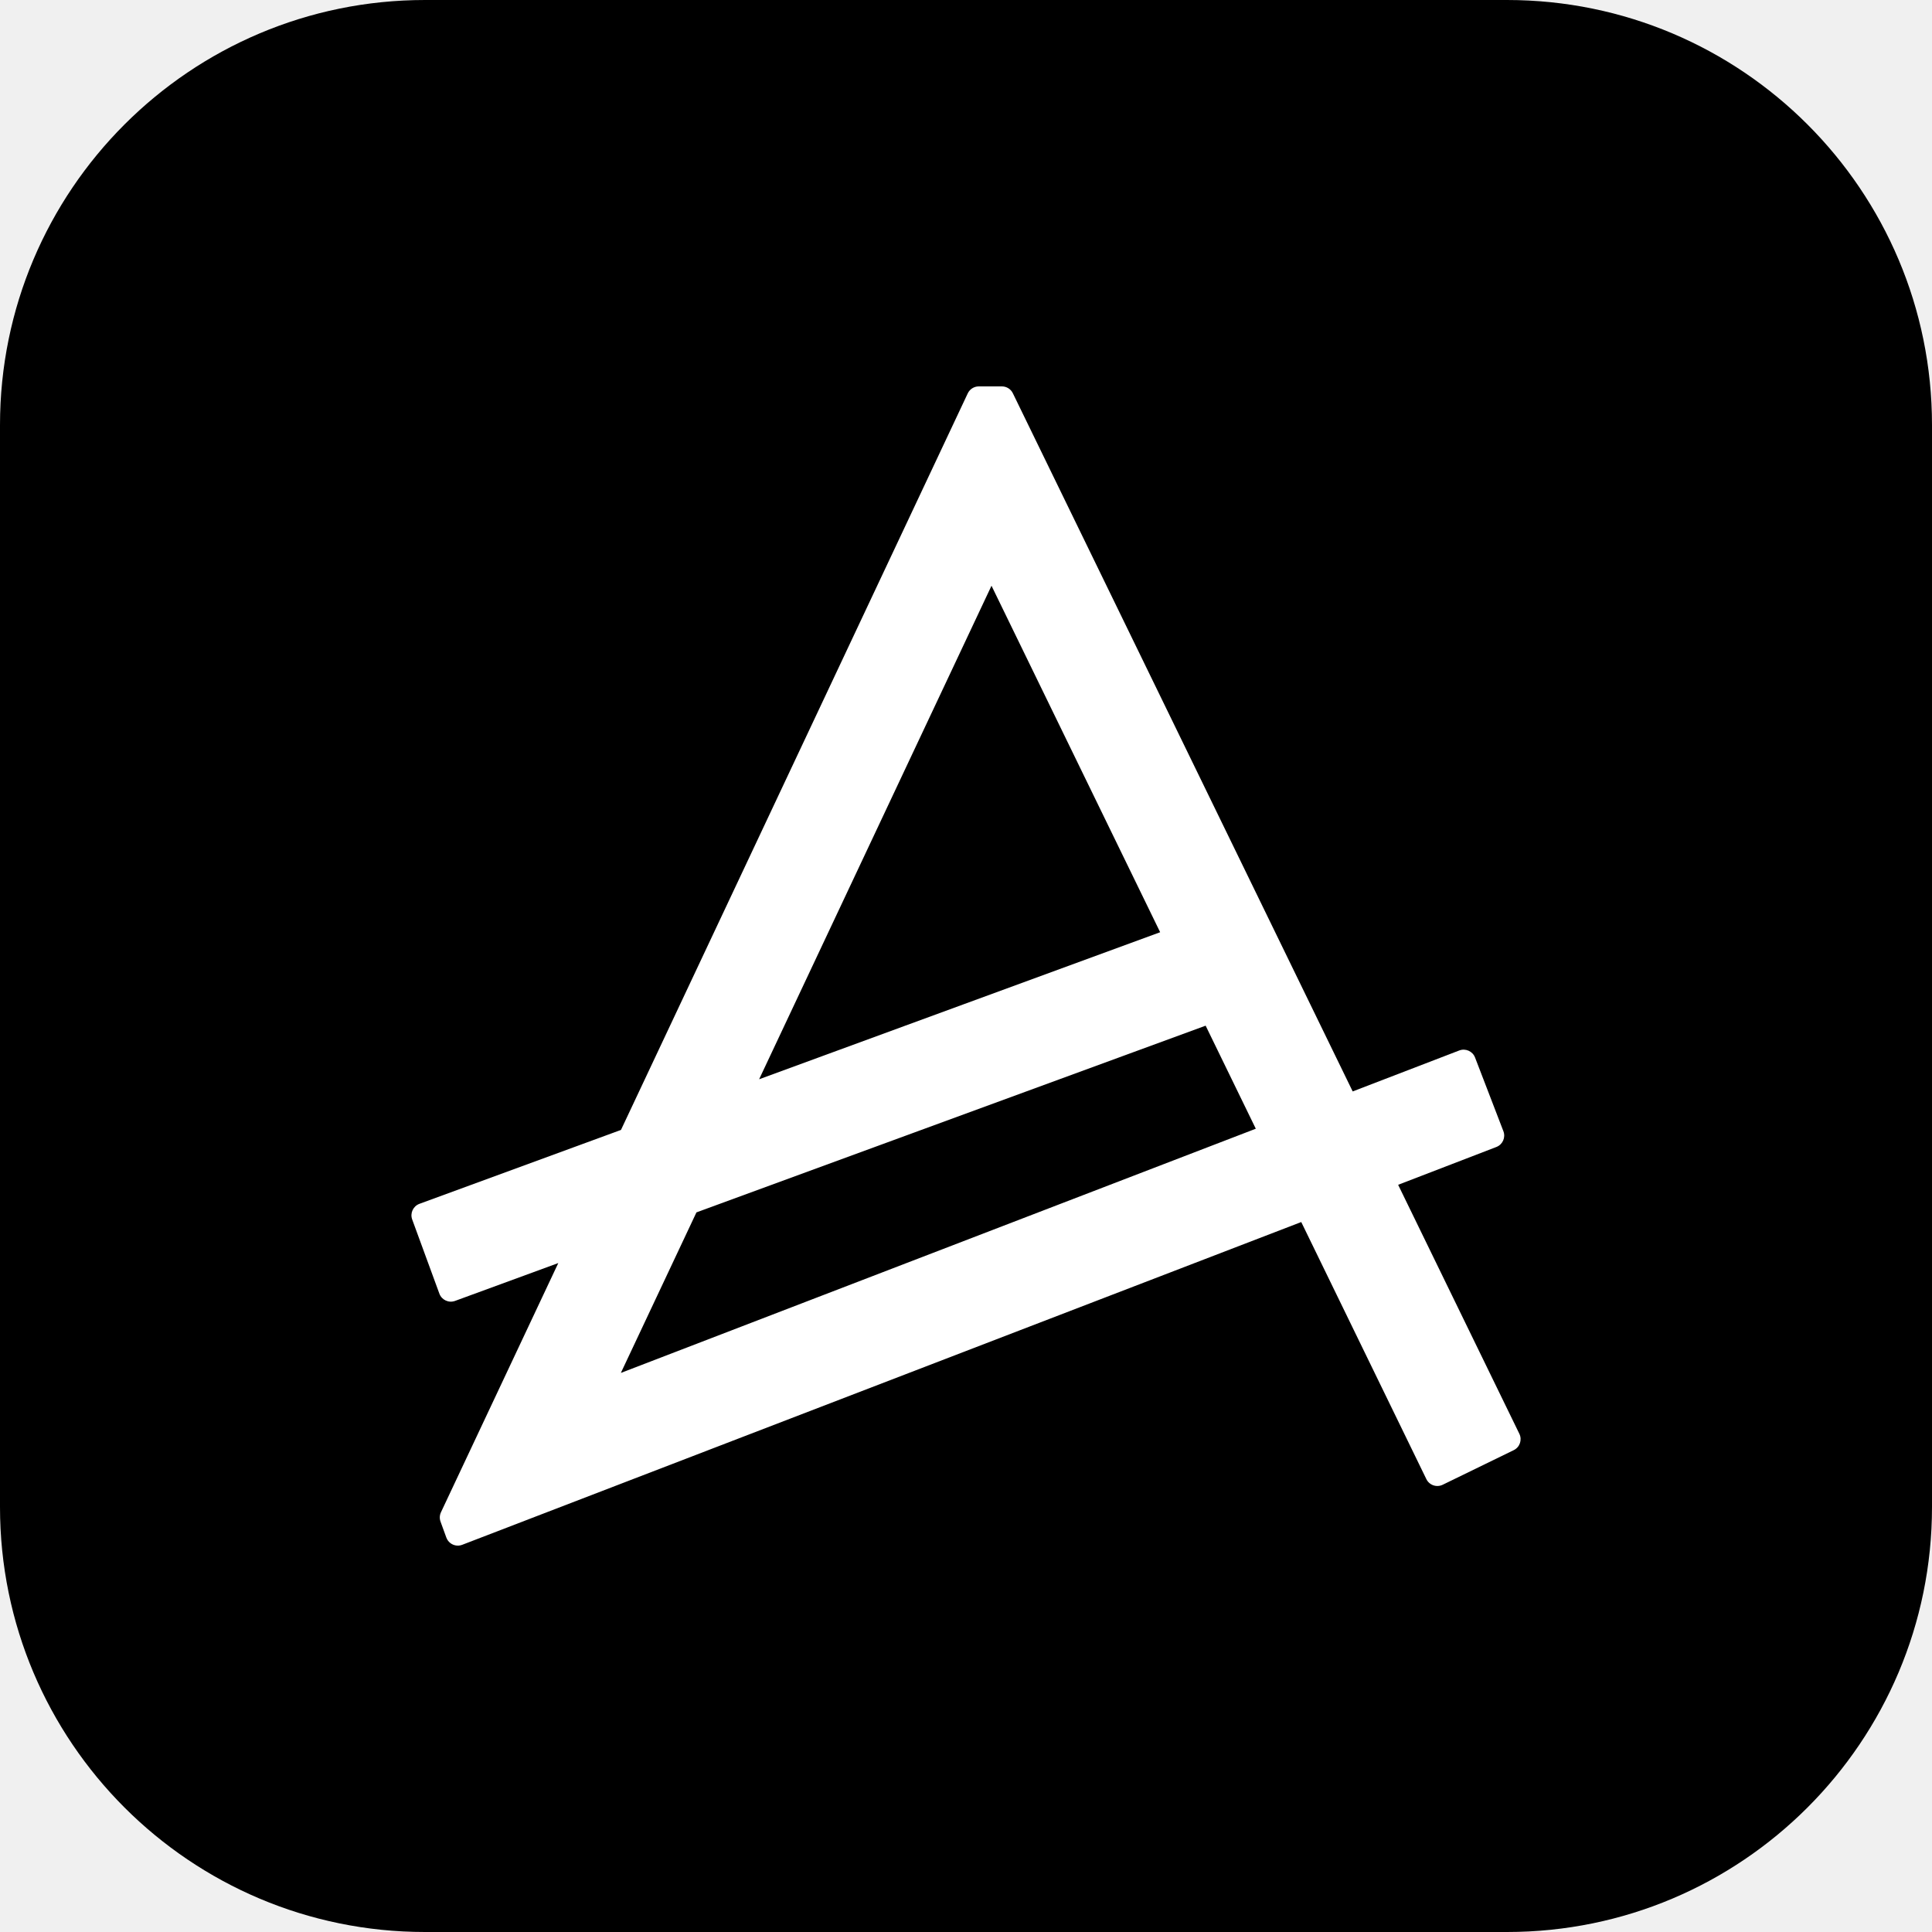
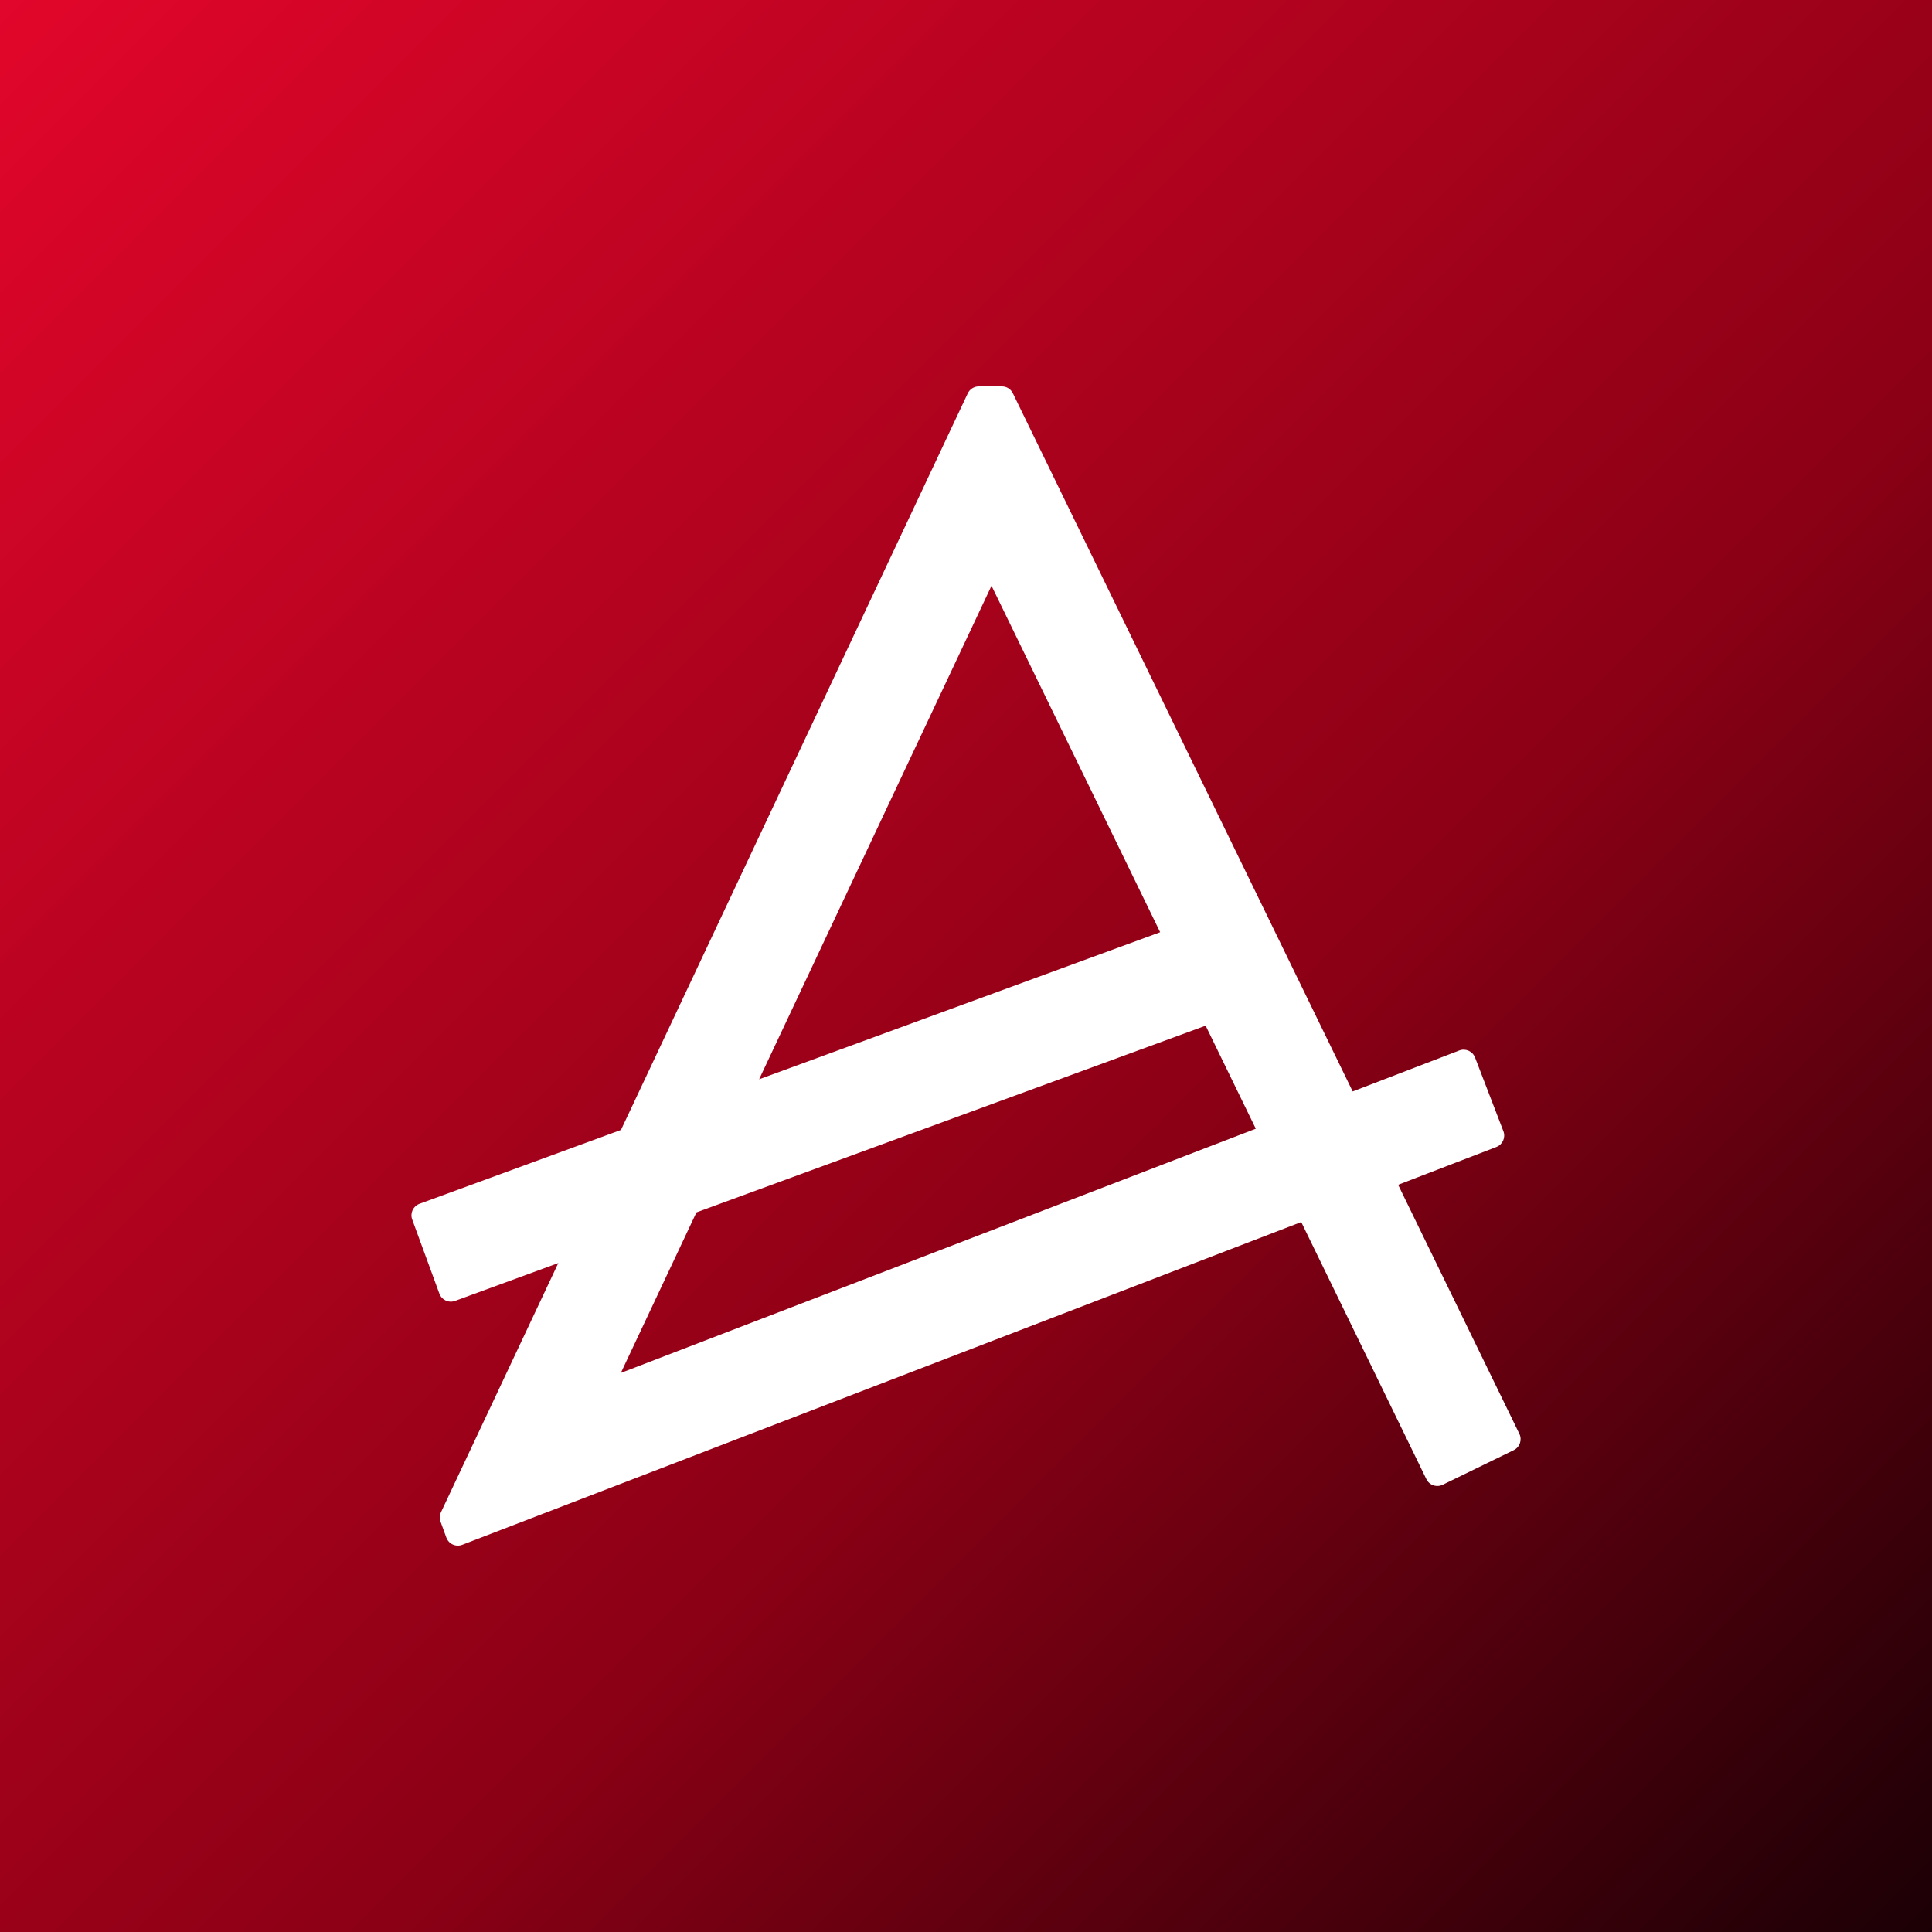
<svg xmlns="http://www.w3.org/2000/svg" viewBox="0 0 100 100" width="100%" height="100%">
-   <rect width="100" height="100" rx="22" ry="22" fill="#000000" />
+   <defs>
+     <linearGradient id="monobankGrad" x1="0%" y1="0%" x2="100%" y2="100%">
+       <stop offset="0%" stop-color="#E2062B" />
+       <stop offset="60%" stop-color="#8B0015" />
+       <stop offset="100%" stop-color="#1A0005" />
+     </linearGradient>
+   </defs>
+   <rect width="100" height="100" fill="url(#monobankGrad)" />
  <g transform="translate(20, 20) scale(2.5)">
    <path fill="#FFFFFF" d="m17.442 10.779.737 2.01-16.758 6.145a.253.253 0 0 1-.324-.15l-.563-1.536a.253.253 0 0 1 .15-.324zM1.13 23.309 12.036.145A.253.253 0 0 1 12.265 0h.478c.097 0 .185.055.227.142l7.036 14.455 2.206-.848c.13-.05.277.015.327.145l.587 1.526a.253.253 0 0 1-.145.327l-2.034.783 2.51 5.156a.253.253 0 0 1-.117.338l-1.47.716a.253.253 0 0 1-.339-.117l-2.59-5.322-17.37 6.682a.253.253 0 0 1-.328-.145c0-.001 0-.003-.002-.004l-.12-.33a.252.252 0 0 1 .009-.195zM12.528 4.127 4.854 20.425 18 15.369z" />
  </g>
</svg>
